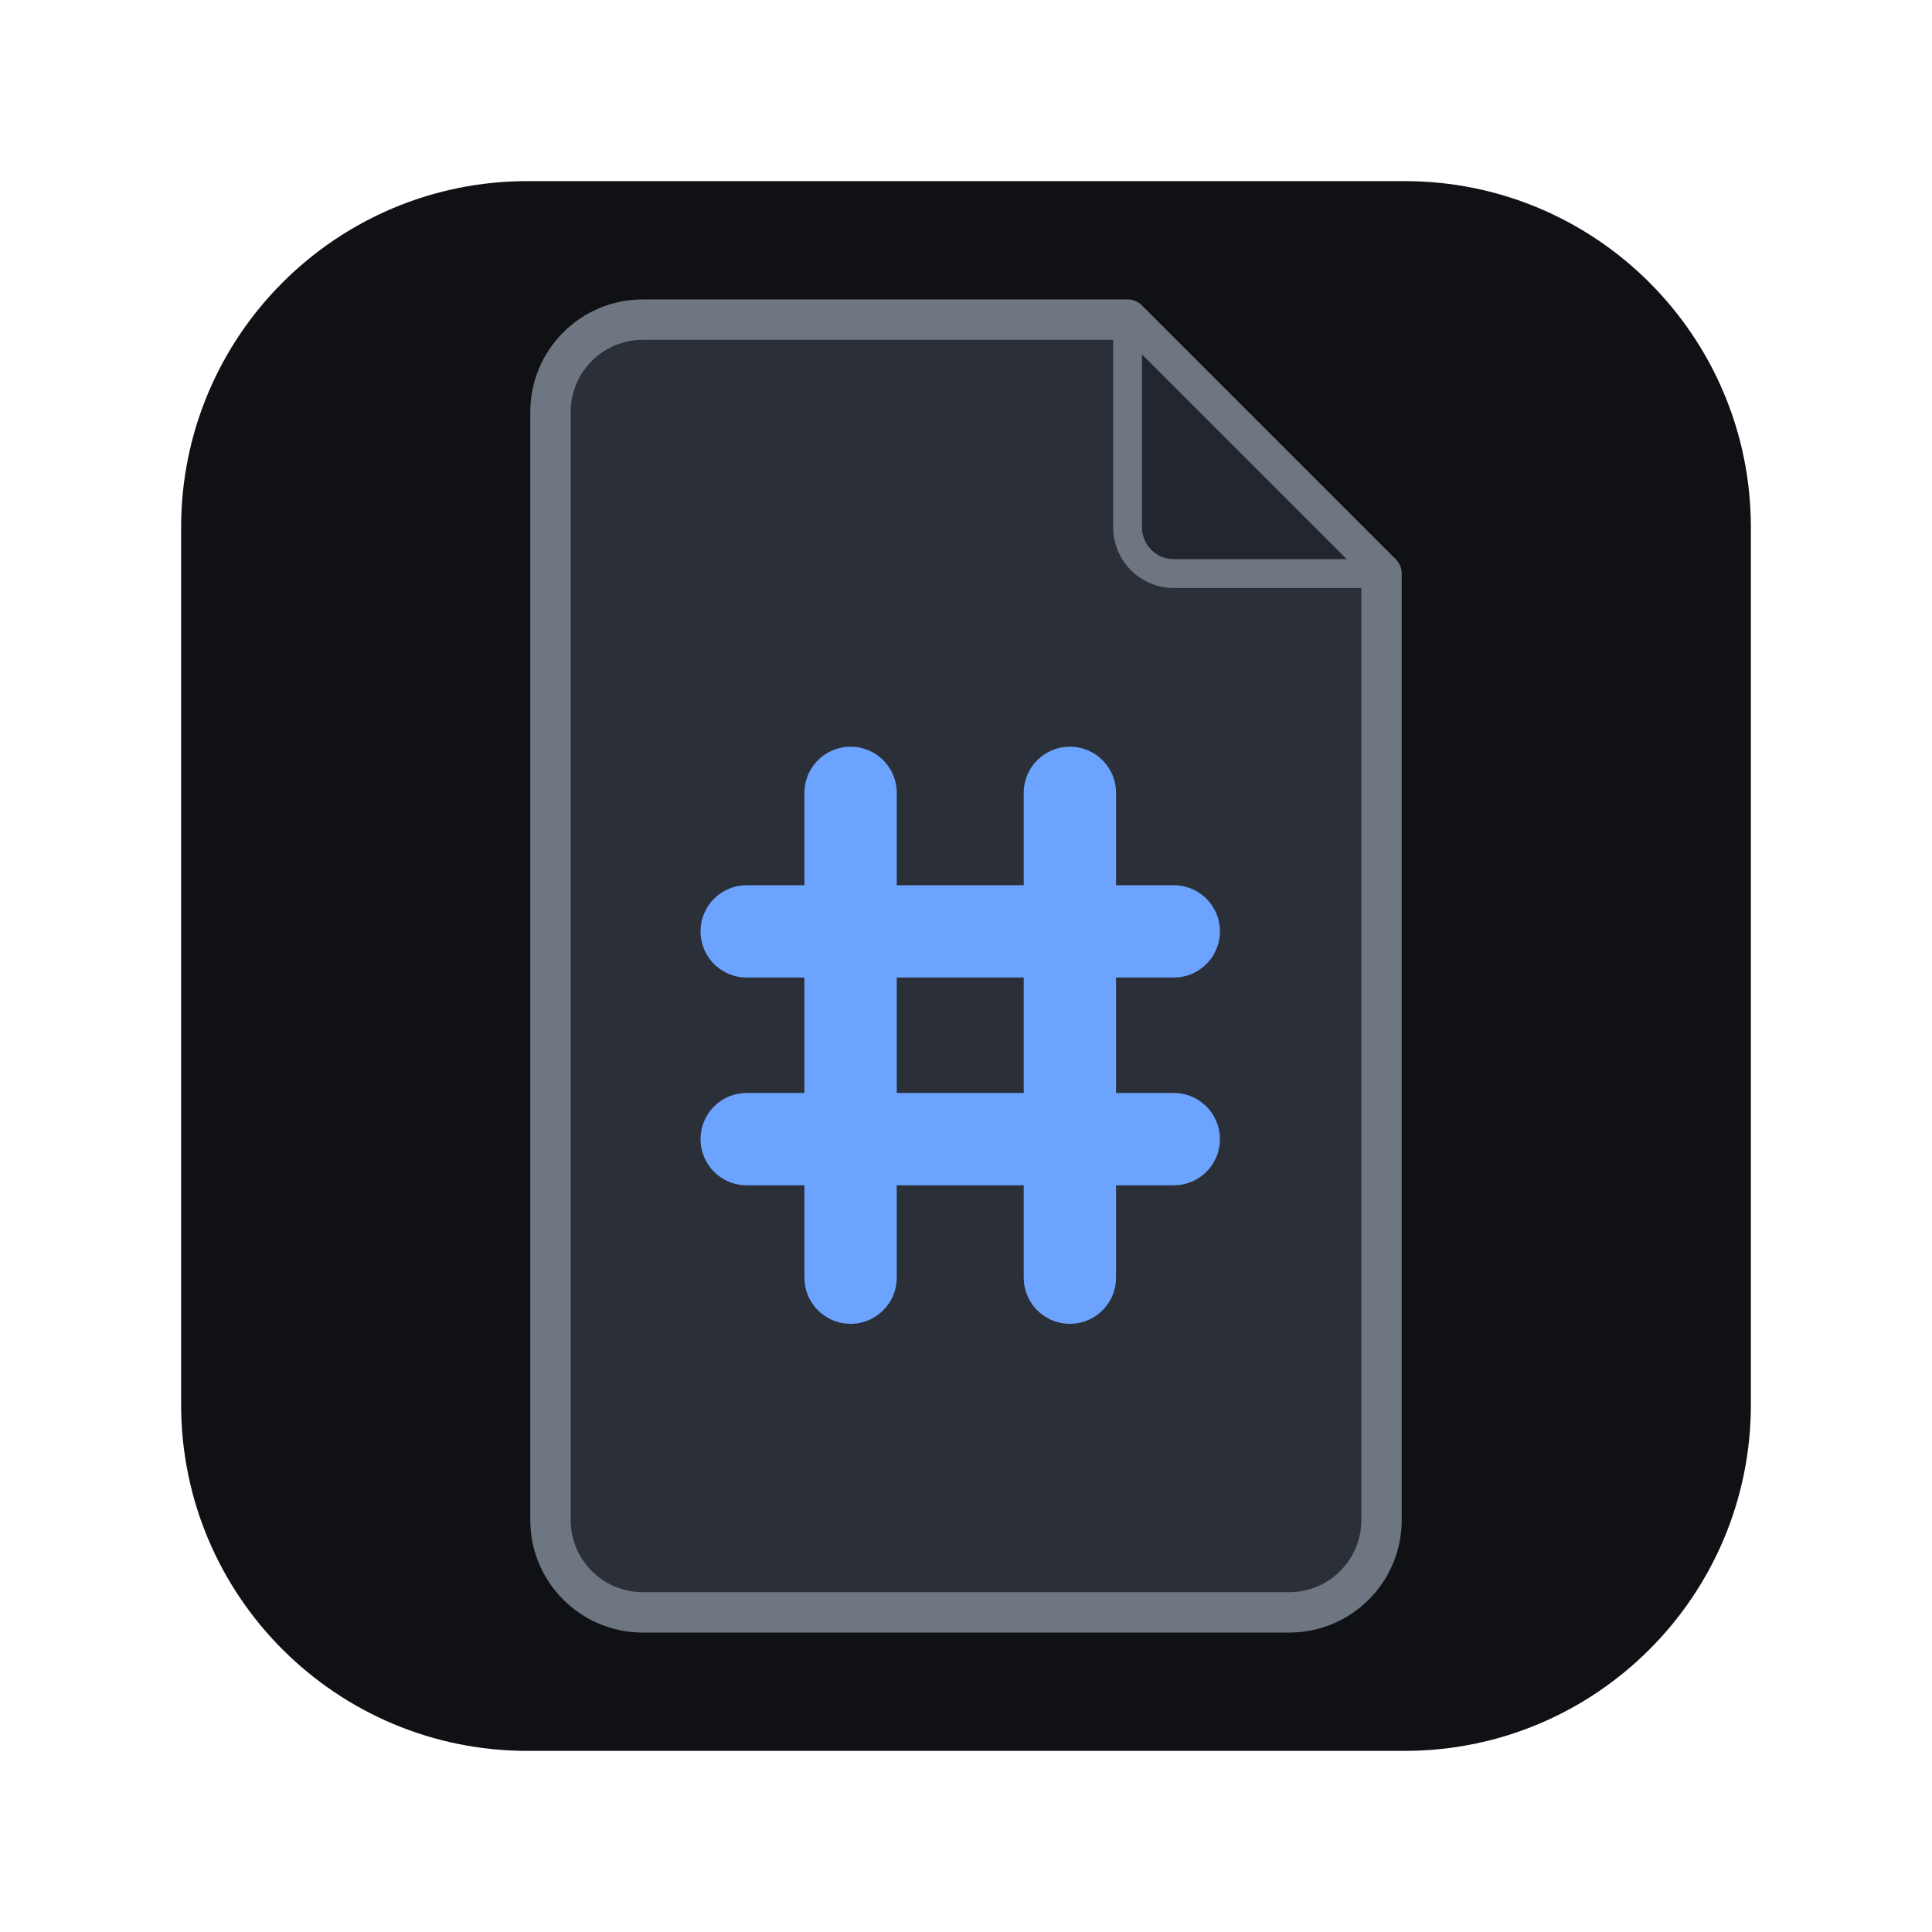
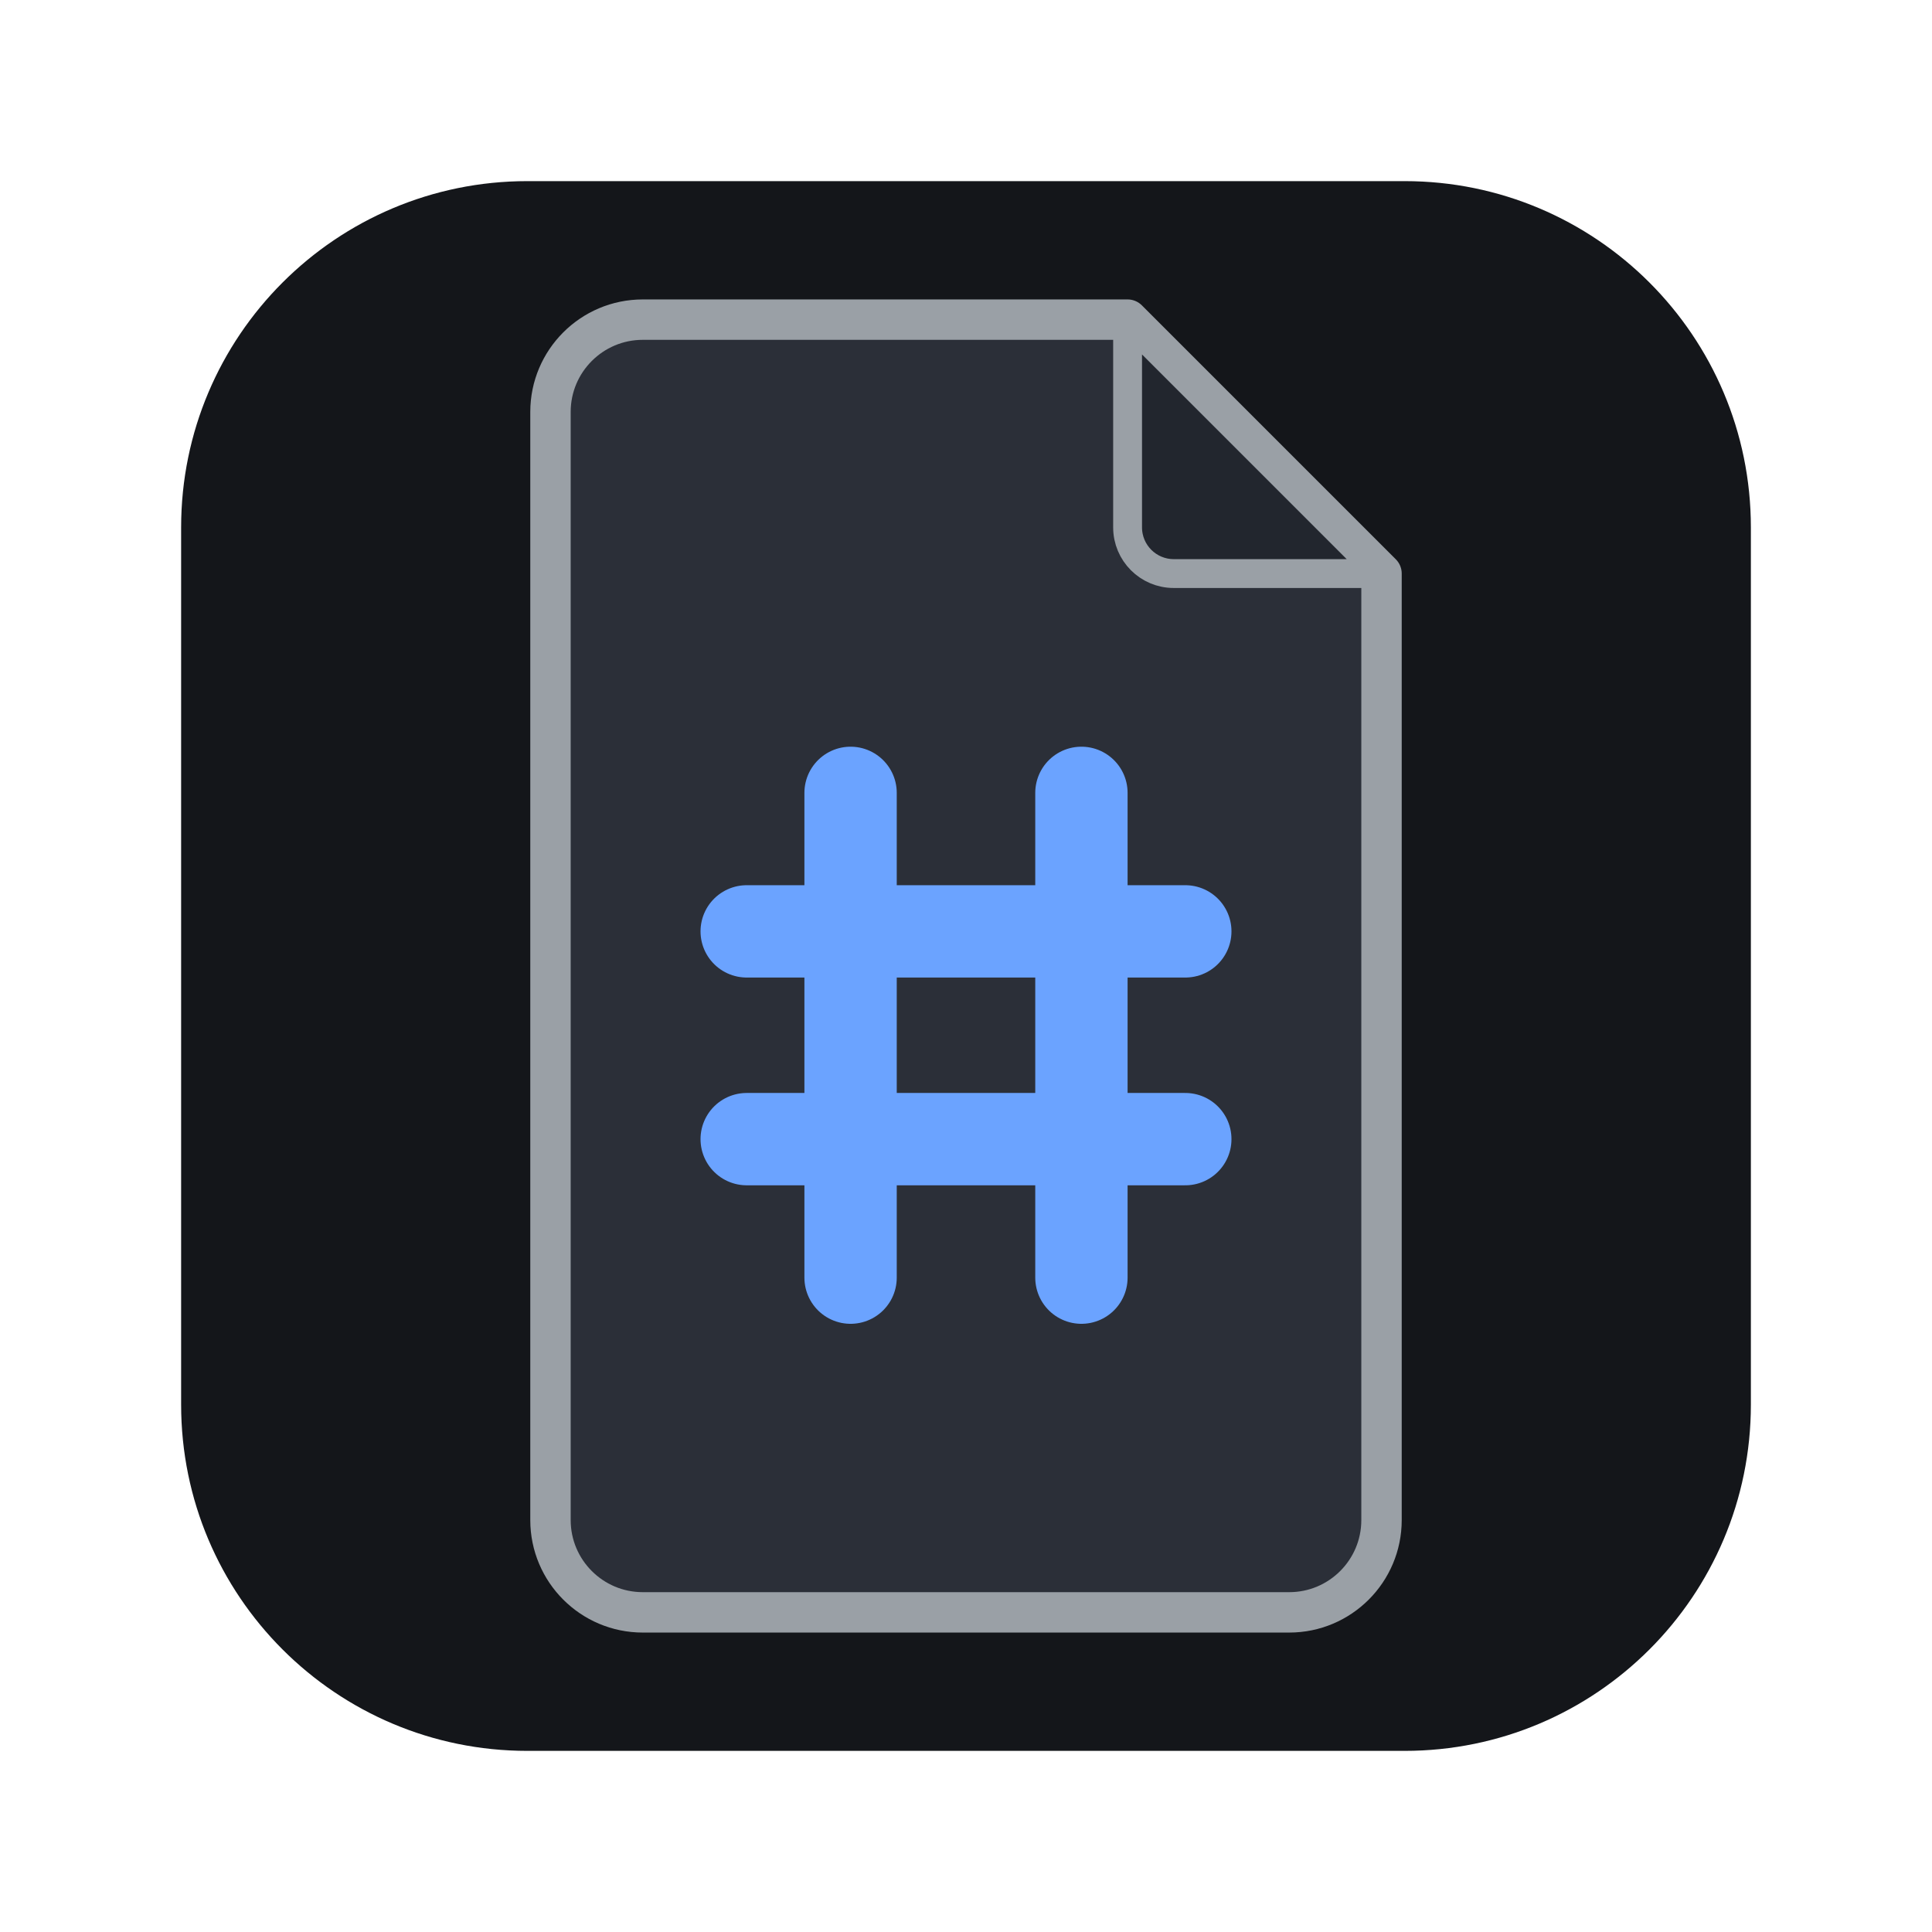
<svg xmlns="http://www.w3.org/2000/svg" viewBox="0 0 512 512" width="512" height="512" fill="none" role="img" aria-label="mdz icon">
  <g transform="translate(48 48) scale(3.058824)">
-     <rect x="0" y="0" width="136" height="136" rx="30" fill="#0f1115" />
-     <path d="M 40 12 H 82 L 104 34 V 116 A 8 8 0 0 1 96 124 H 40 A 8 8 0 0 1 32 116 V 20 A 8 8 0 0 1 40 12 Z" fill="#2b2f38" stroke="#6e7681" stroke-width="3.5" stroke-linejoin="round" />
-     <path d="M 82 12 V 30 A 4 4 0 0 0 86 34 H 104 Z" fill="#22262e" stroke="#6e7681" stroke-width="2.5" stroke-linecap="round" stroke-linejoin="round" />
+     <rect x="0" y="0" width="136" height="136" rx="30" fill="#14161a" />
+     <path d="M 40 12 H 82 L 104 34 V 116 A 8 8 0 0 1 96 124 H 40 A 8 8 0 0 1 32 116 V 20 A 8 8 0 0 1 40 12 Z" fill="#2b2f38" stroke="#9aa0a6" stroke-width="3.5" stroke-linejoin="round" />
+     <path d="M 82 12 V 30 A 4 4 0 0 0 86 34 H 104 Z" fill="#22262e" stroke="#9aa0a6" stroke-width="2.5" stroke-linecap="round" stroke-linejoin="round" />
    <g stroke="#6ba3ff" stroke-width="8" stroke-linecap="round">
      <line x1="58" y1="53" x2="58" y2="95" />
-       <line x1="77" y1="53" x2="77" y2="95" />
-       <line x1="49" y1="65" x2="86" y2="65" />
-       <line x1="49" y1="83" x2="86" y2="83" />
+       <line x1="78" y1="53" x2="78" y2="95" />
+       <line x1="49" y1="65" x2="87" y2="65" />
+       <line x1="49" y1="83" x2="87" y2="83" />
    </g>
  </g>
</svg>
